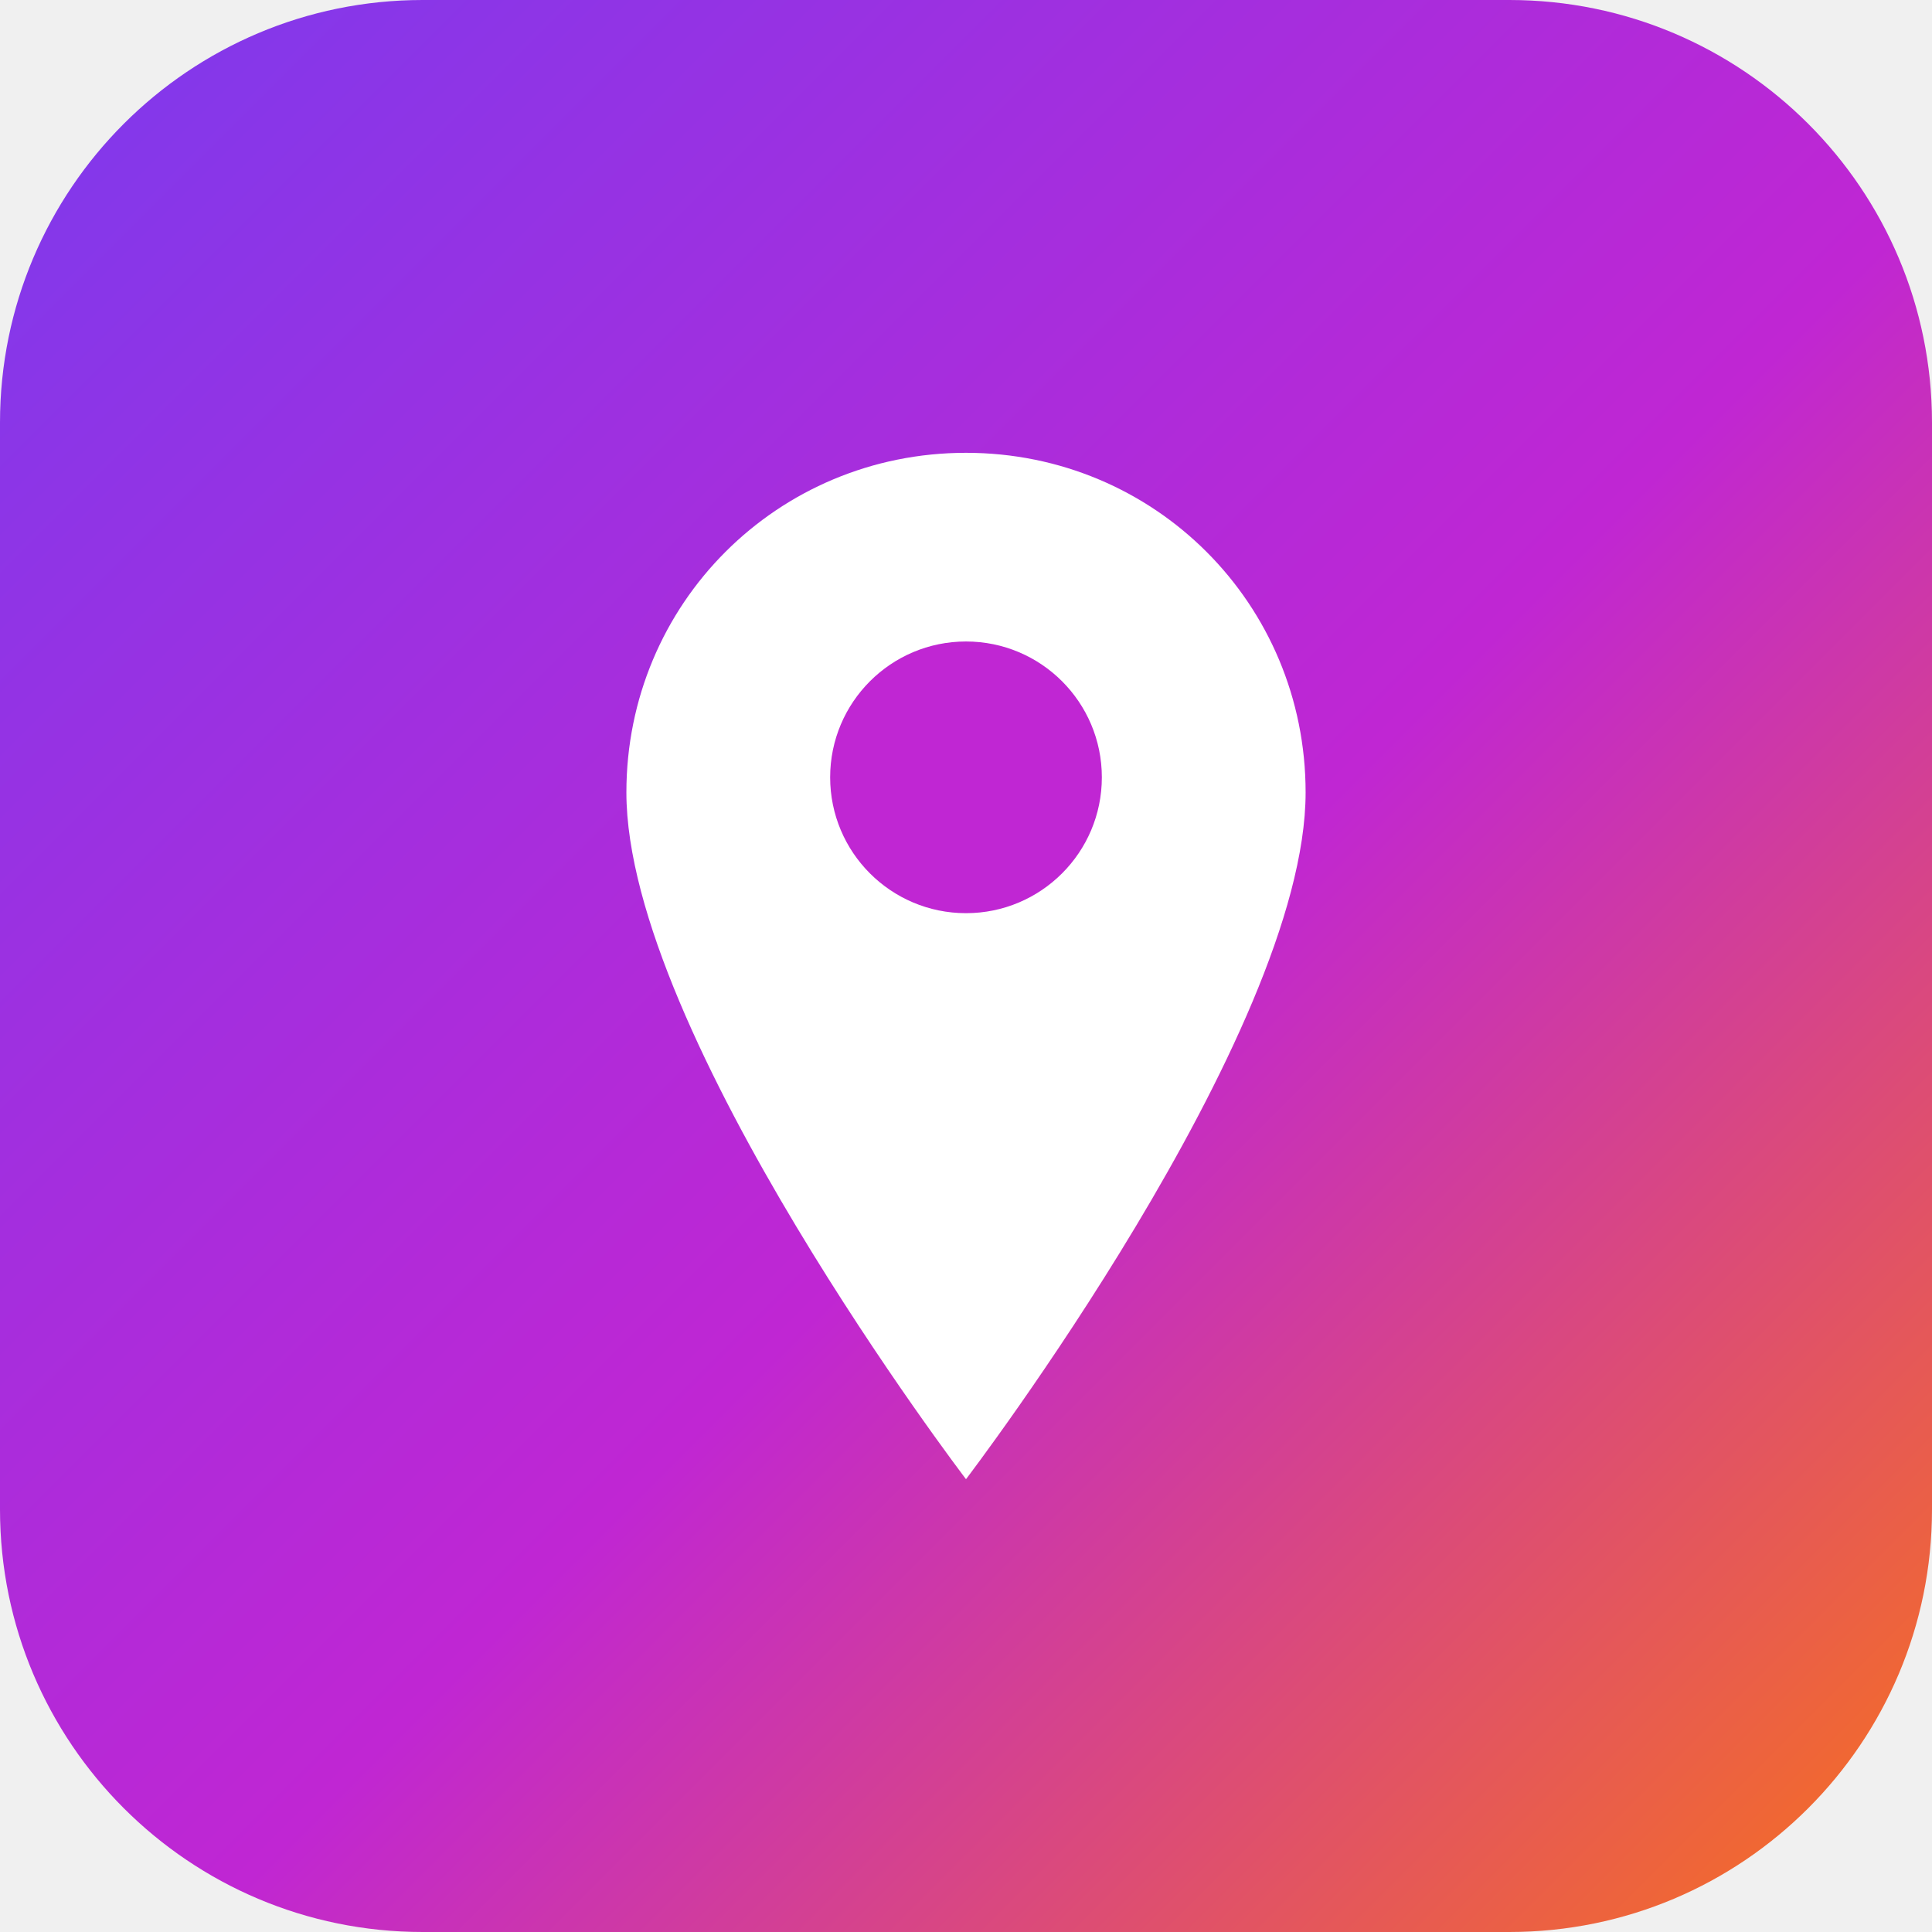
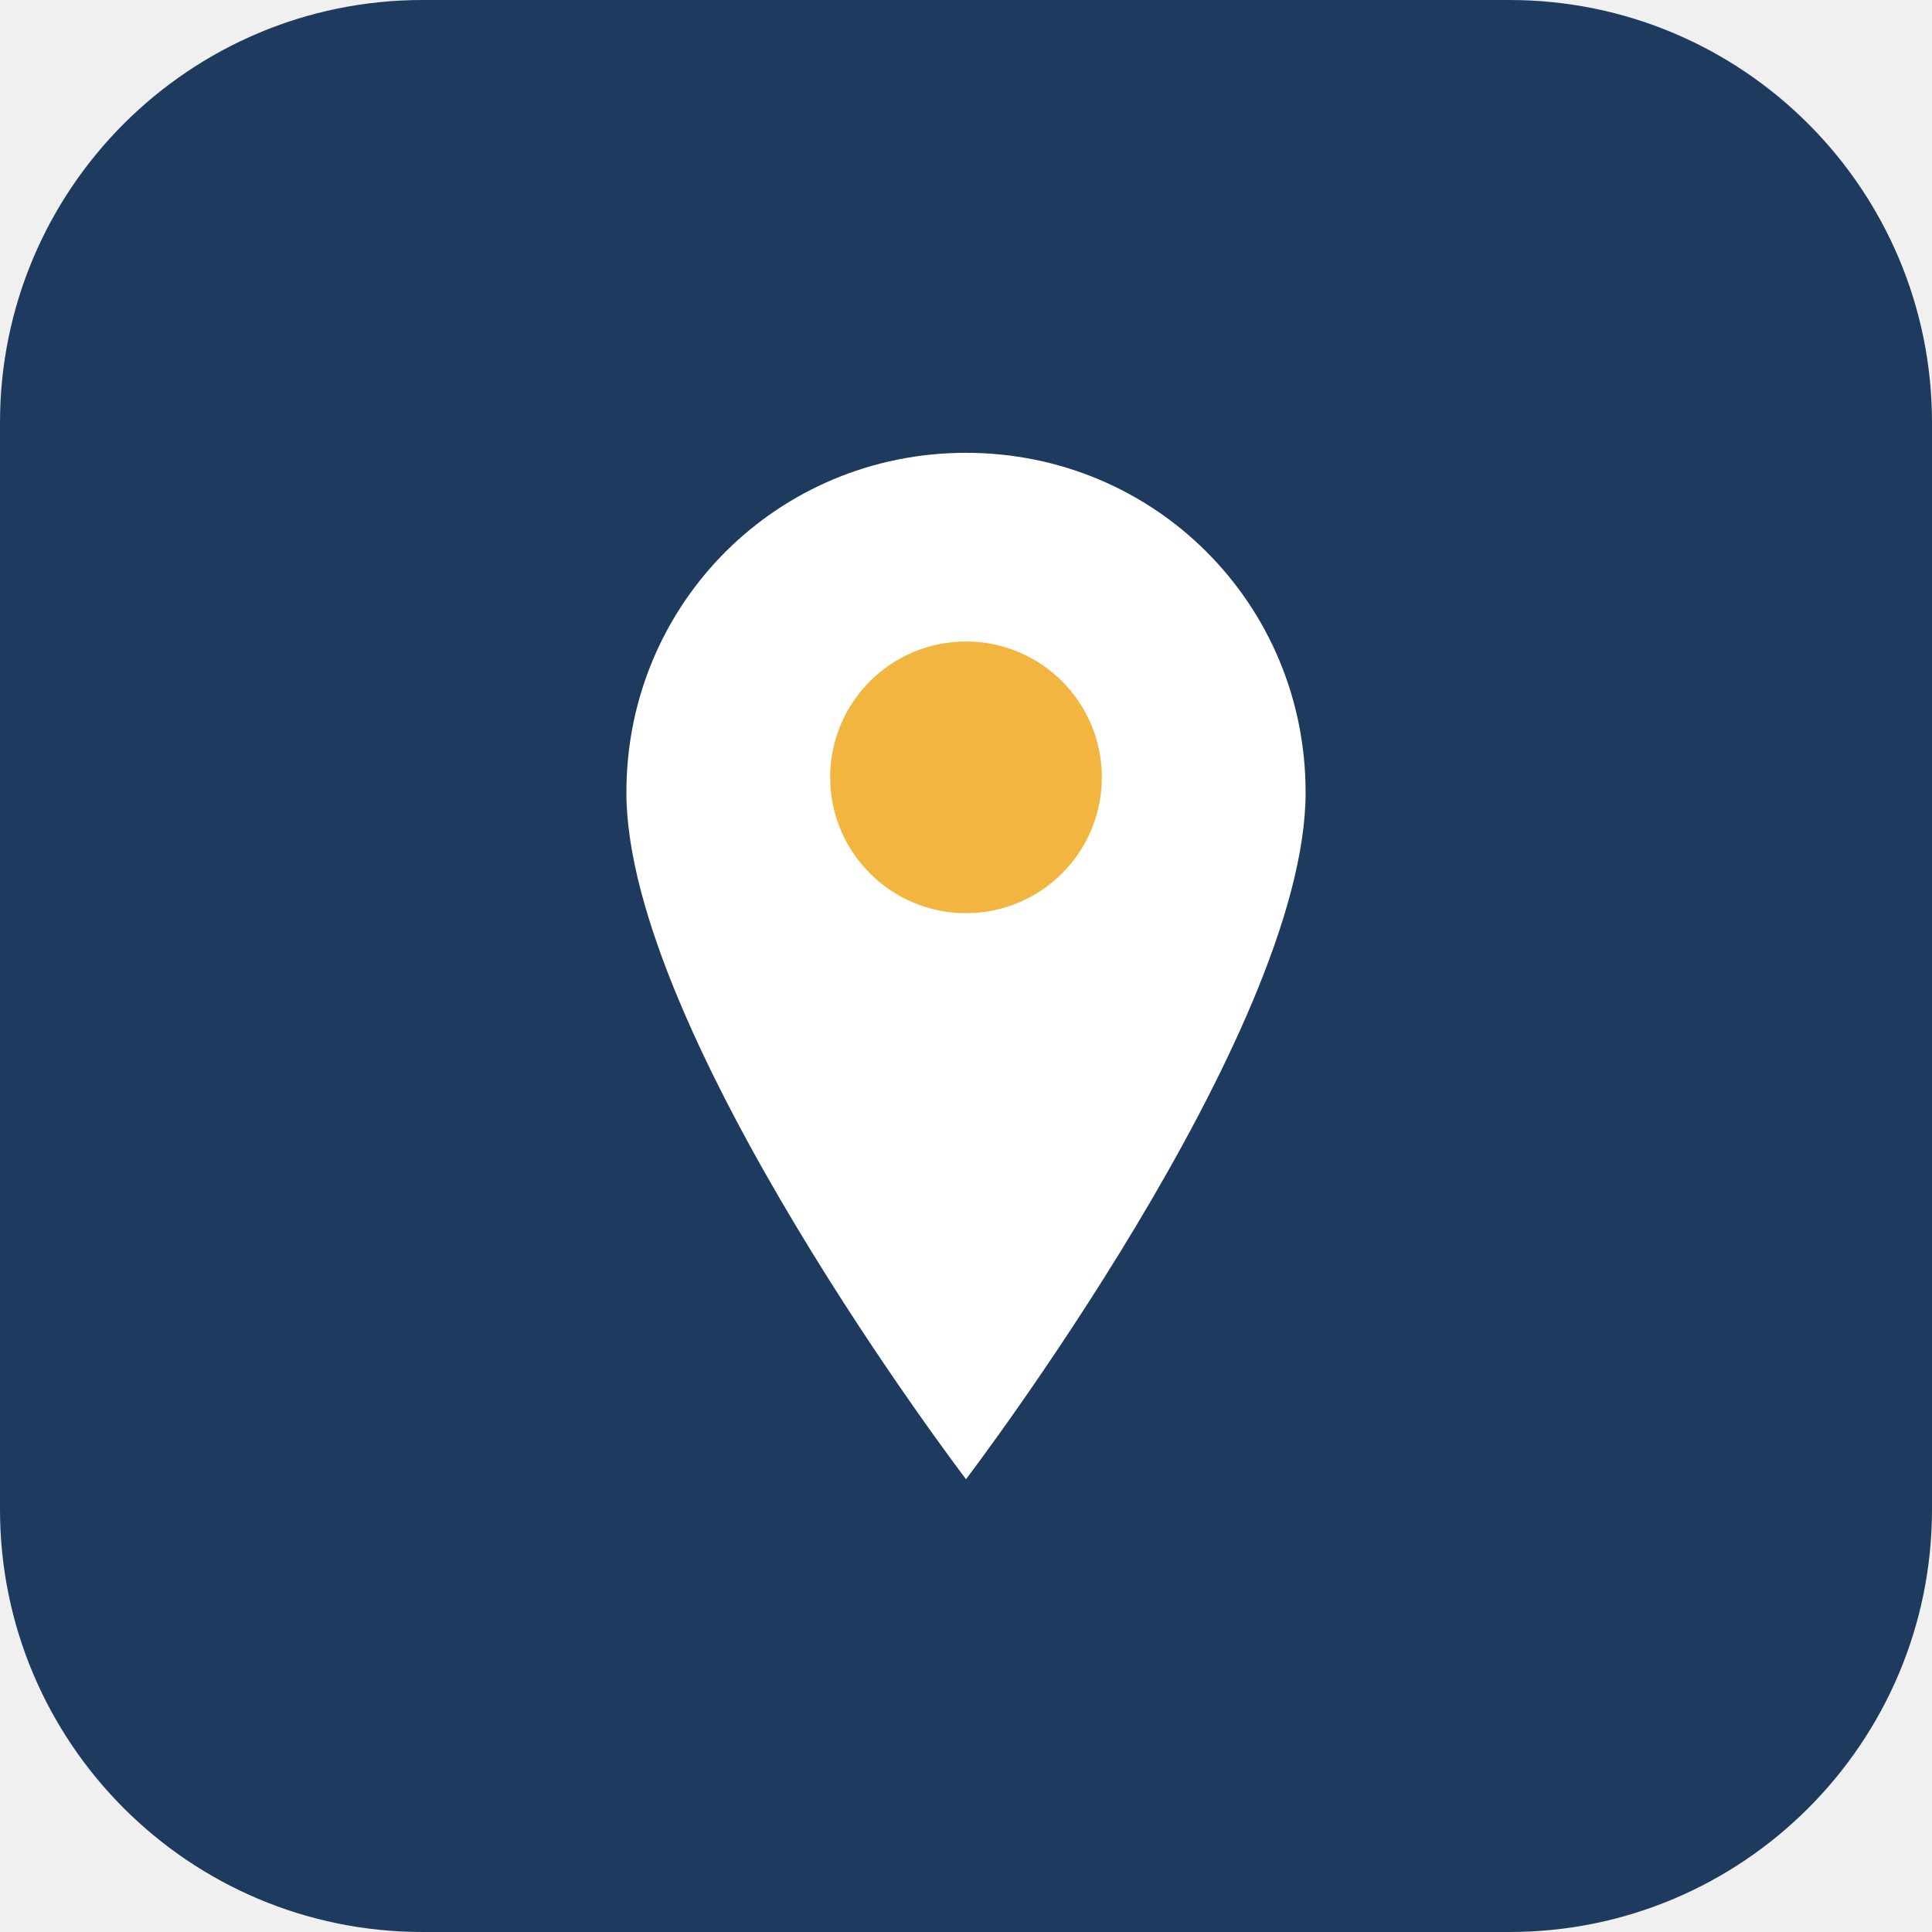
<svg xmlns="http://www.w3.org/2000/svg" width="512" height="512" viewBox="0 0 512 512">
-   <defs>
-     <linearGradient id="brand" x1="0" y1="0" x2="1" y2="1">
-       <stop offset="0%" stop-color="#7C3AED" />
-       <stop offset="55%" stop-color="#C026D3" />
-       <stop offset="100%" stop-color="#F97316" />
-     </linearGradient>
-   </defs>
-   <rect width="512" height="512" rx="112" fill="url(#brand)" />
+   <rect width="512" height="512" rx="112" fill="#1F3A5F" />
  <g transform="translate(166, 120)">
    <path d="M90 0 C40 0 0 40 0 90 C0 154 90 272 90 272 C90 272 180 154 180 90 C180 40 140 0 90 0 Z" fill="white" />
-     <circle cx="90" cy="86" r="36" fill="#C026D3" />
+     <circle cx="90" cy="86" r="36" fill="#F2B640" />
  </g>
</svg>
